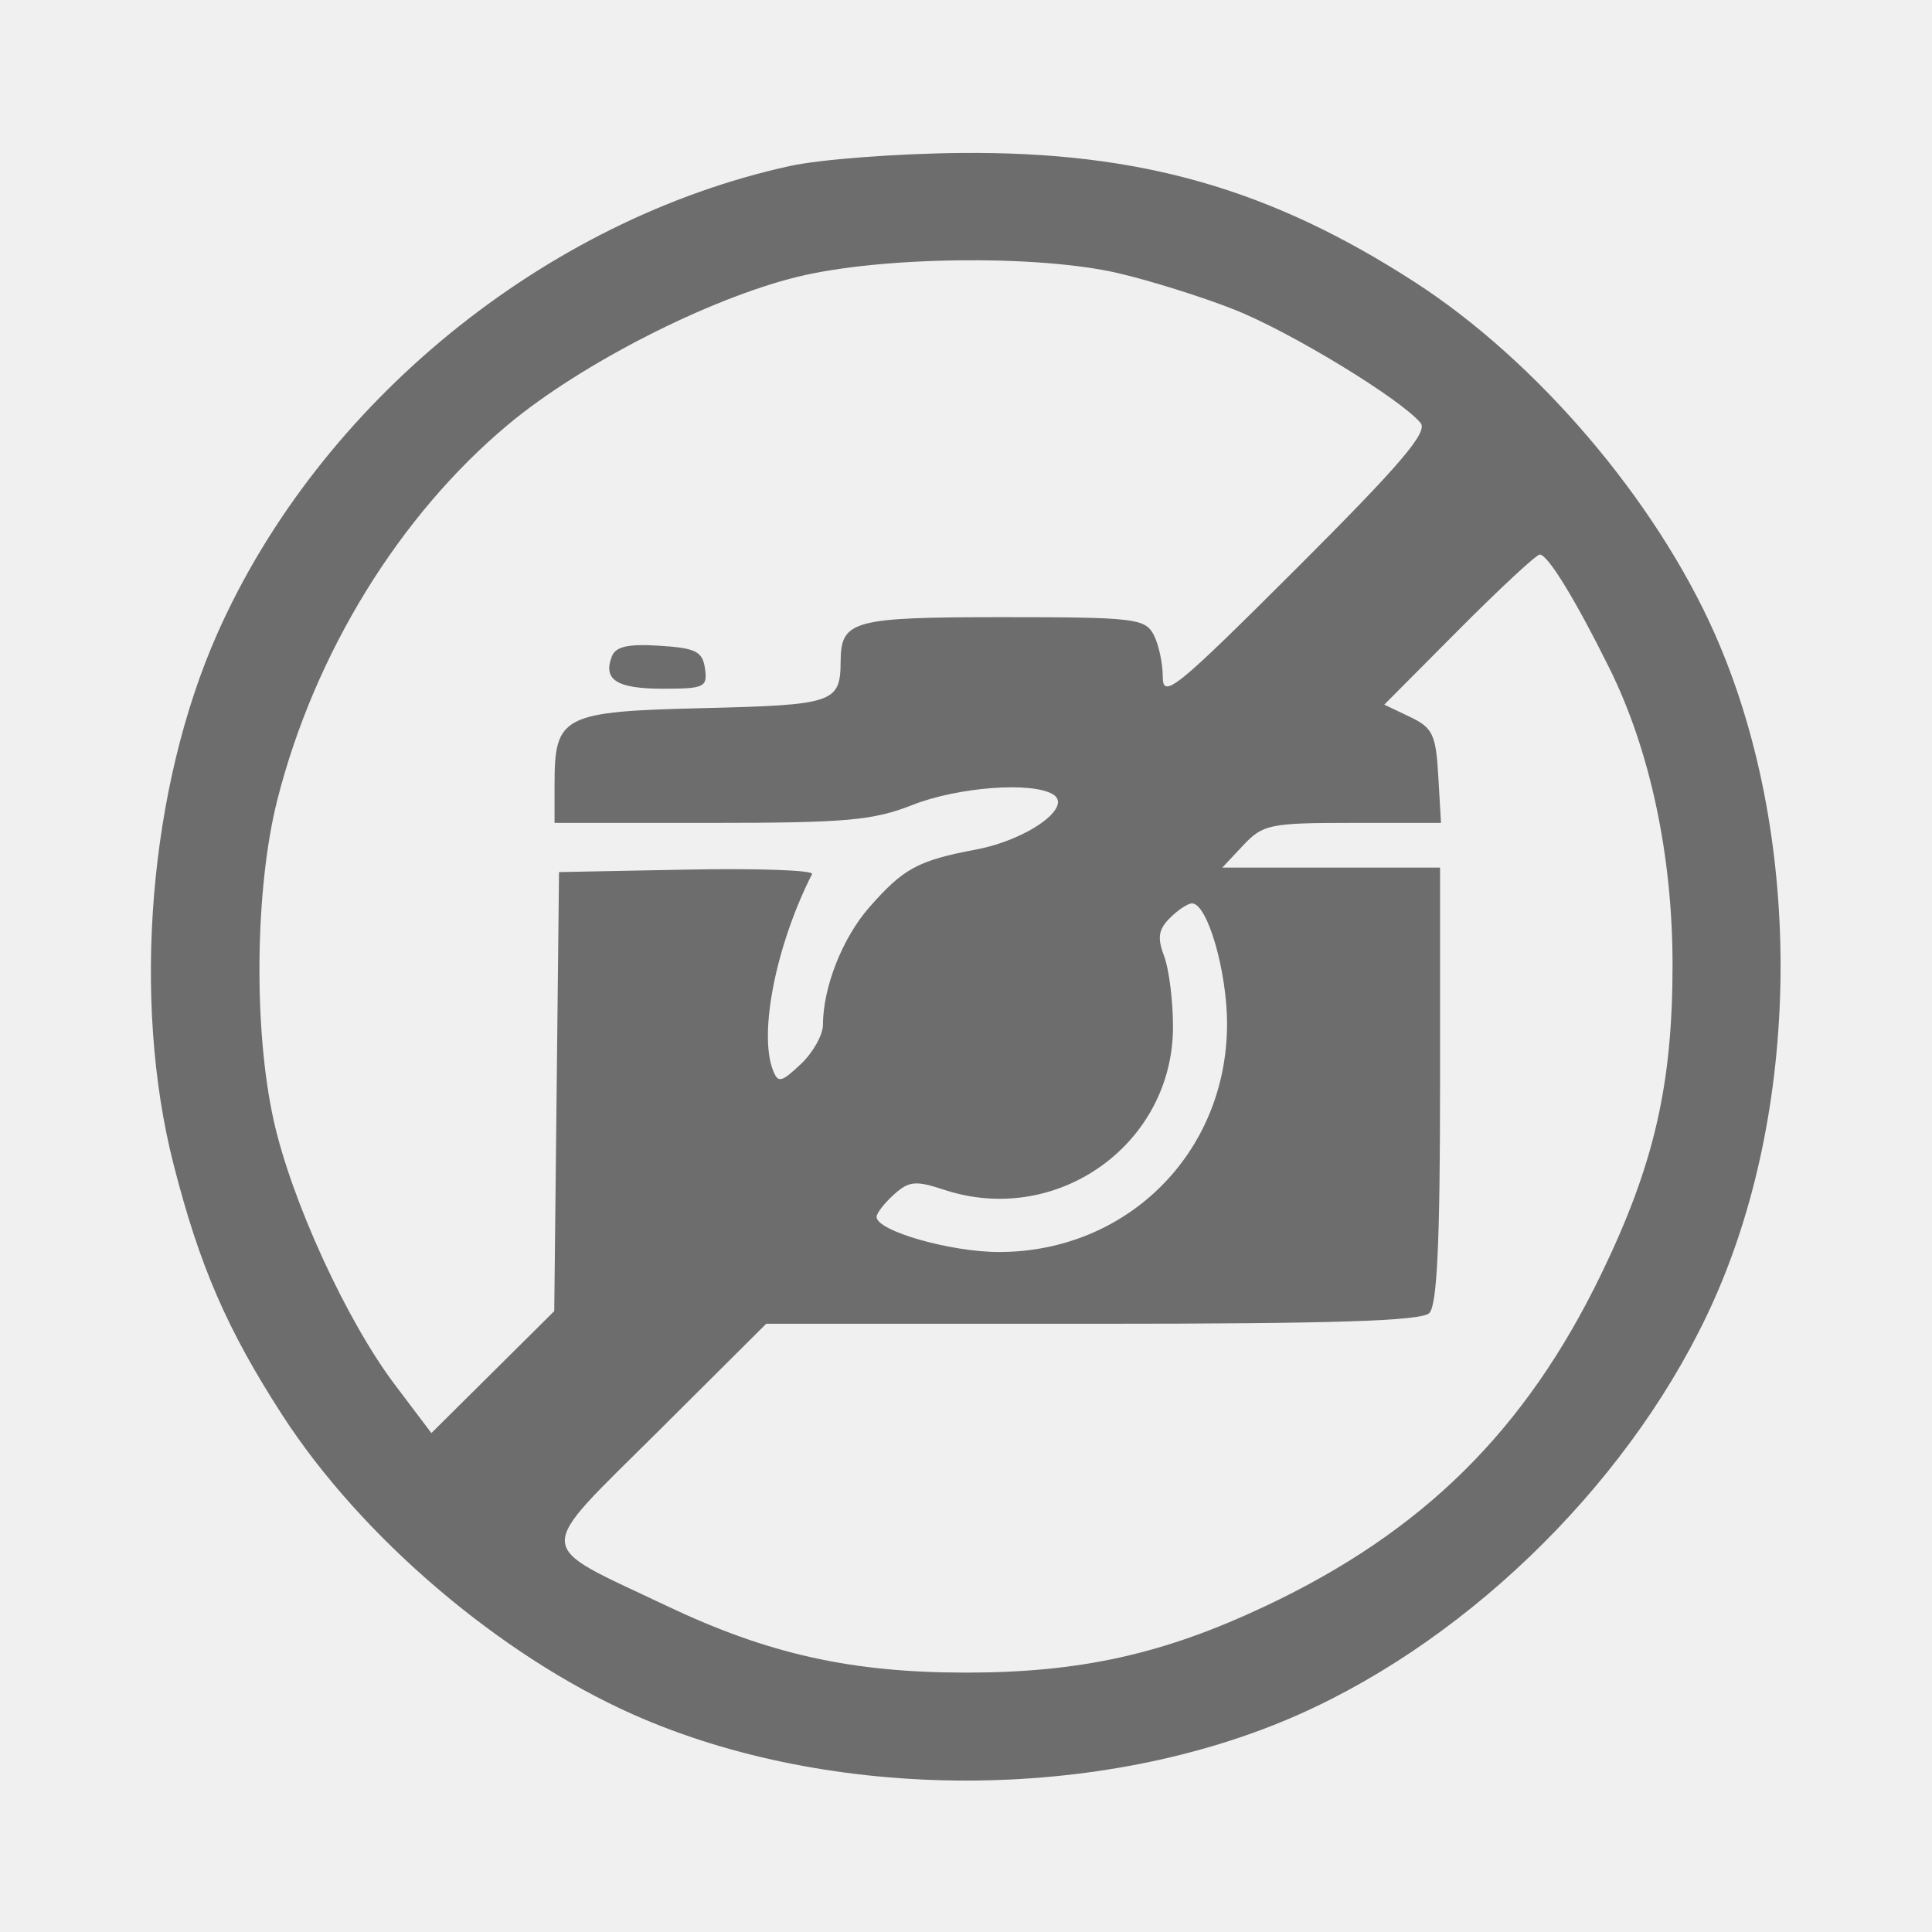
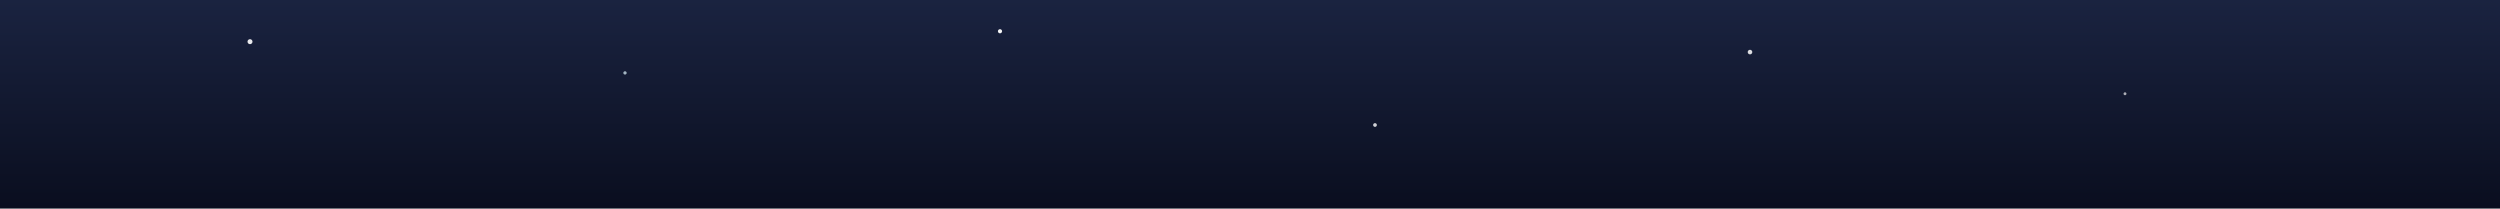
- <svg xmlns="http://www.w3.org/2000/svg" width="216" height="216" viewBox="0 0 216 216" version="1.1">
-   <path d="M 88.308 18.559 C 60.866 24.576, 35.741 45.082, 24.321 70.782 C 16.673 87.991, 14.701 111.723, 19.390 130.122 C 22.298 141.535, 25.382 148.647, 31.570 158.218 C 40.379 171.840, 55.855 185.046, 70.782 191.679 C 92.958 201.534, 123.042 201.534, 145.218 191.679 C 164.868 182.947, 182.947 164.868, 191.679 145.218 C 201.534 123.042, 201.534 92.958, 191.679 70.782 C 185.046 55.855, 171.840 40.379, 158.218 31.570 C 142.053 21.117, 127.476 16.948, 107.622 17.100 C 100.405 17.156, 91.714 17.812, 88.308 18.559 M 89.145 30.953 C 79.214 33.392, 64.947 40.677, 56.824 47.456 C 44.661 57.608, 35.173 73.028, 31.010 89.410 C 28.504 99.270, 28.326 115.085, 30.606 125.303 C 32.605 134.267, 38.754 147.668, 44.140 154.802 L 48.230 160.218 55.098 153.403 L 61.966 146.587 62.233 122.044 L 62.500 97.500 76.843 97.222 C 84.731 97.069, 91.007 97.294, 90.790 97.722 C 86.778 105.615, 84.809 115.455, 86.408 119.621 C 86.981 121.114, 87.326 121.042, 89.526 118.975 C 90.887 117.697, 92.003 115.717, 92.006 114.576 C 92.017 110.364, 94.193 104.850, 97.192 101.434 C 101.025 97.069, 102.613 96.211, 109.171 94.968 C 114.844 93.892, 119.967 90.232, 117.761 88.831 C 115.445 87.361, 107.131 87.978, 102 90 C 97.611 91.730, 94.568 92, 79.463 92 L 62 92 62 87.691 C 62 79.994, 62.875 79.547, 78.659 79.168 C 93.229 78.818, 93.957 78.570, 93.985 73.950 C 94.012 69.351, 95.302 69, 112.165 69 C 126.728 69, 128.009 69.147, 128.965 70.934 C 129.534 71.998, 130 74.130, 130 75.672 C 130 78.202, 131.456 77.021, 144.959 63.541 C 156.545 51.974, 159.673 48.310, 158.828 47.293 C 156.586 44.592, 144.272 37.096, 138 34.614 C 134.425 33.200, 128.575 31.365, 125 30.536 C 116.031 28.457, 98.479 28.661, 89.145 30.953 M 163.110 70.389 L 154.765 78.778 157.632 80.147 C 160.177 81.362, 160.534 82.108, 160.802 86.758 L 161.105 92 151.227 92 C 141.983 92, 141.198 92.161, 139 94.500 L 136.651 97 148.826 97 L 161 97 161 121.300 C 161 138.867, 160.667 145.933, 159.800 146.800 C 158.911 147.689, 149.162 148, 122.131 148 L 85.662 148 73.581 160.031 C 59.562 173.993, 59.486 172.380, 74.500 179.521 C 85.858 184.924, 95.159 187, 108 187 C 120.802 187, 130.108 184.931, 141.500 179.553 C 159.097 171.245, 170.535 159.940, 178.992 142.500 C 184.933 130.249, 187.002 121.275, 186.993 107.803 C 186.985 95.618, 184.477 83.865, 179.930 74.701 C 176.096 66.973, 173.048 62, 172.146 62 C 171.767 62, 167.700 65.775, 163.110 70.389 M 68.401 73.397 C 67.397 76.014, 68.964 77, 74.129 77 C 78.753 77, 79.114 76.826, 78.820 74.750 C 78.547 72.829, 77.804 72.455, 73.740 72.195 C 70.216 71.969, 68.829 72.281, 68.401 73.397 M 130.791 102.637 C 129.513 103.916, 129.372 104.847, 130.148 106.887 C 130.695 108.324, 131.142 111.881, 131.142 114.790 C 131.144 127.936, 118.166 137.180, 105.554 133.018 C 102.363 131.965, 101.617 132.036, 99.937 133.557 C 98.872 134.521, 98 135.641, 98 136.046 C 98 137.622, 106.323 139.999, 111.770 139.978 C 126.058 139.923, 137.104 128.902, 137.186 114.618 C 137.221 108.698, 135.004 101, 133.265 101 C 132.805 101, 131.692 101.737, 130.791 102.637" stroke="none" fill="#6d6d6d" fill-rule="evenodd" />
+ <svg class="stars-bg" viewBox="0 0 1200 100" preserveAspectRatio="none">
+   <rect width="100%" height="100%" fill="#0a0e1f" />
+   <defs>
+     <linearGradient id="sky" x1="0%" y1="0%" x2="0%" y2="100%">
+       <stop offset="0%" stop-color="#1a2340" />
+       <stop offset="100%" stop-color="#0a0e1f" />
+     </linearGradient>
+   </defs>
+   <rect width="100%" height="100%" fill="url(#sky)" />
+   <circle cx="10%" cy="20%" r="1.2" fill="white" opacity="0.9" />
+   <circle cx="25%" cy="35%" r="0.8" fill="#e0f7ff" opacity="0.7" />
+   <circle cx="40%" cy="15%" r="1" fill="white" opacity="0.95" />
+   <circle cx="55%" cy="60%" r="0.9" fill="white" opacity="0.8" />
+   <circle cx="70%" cy="25%" r="1.1" fill="white" opacity="0.85" />
+   <circle cx="85%" cy="45%" r="0.7" fill="#fff" opacity="0.65" />
</svg>
